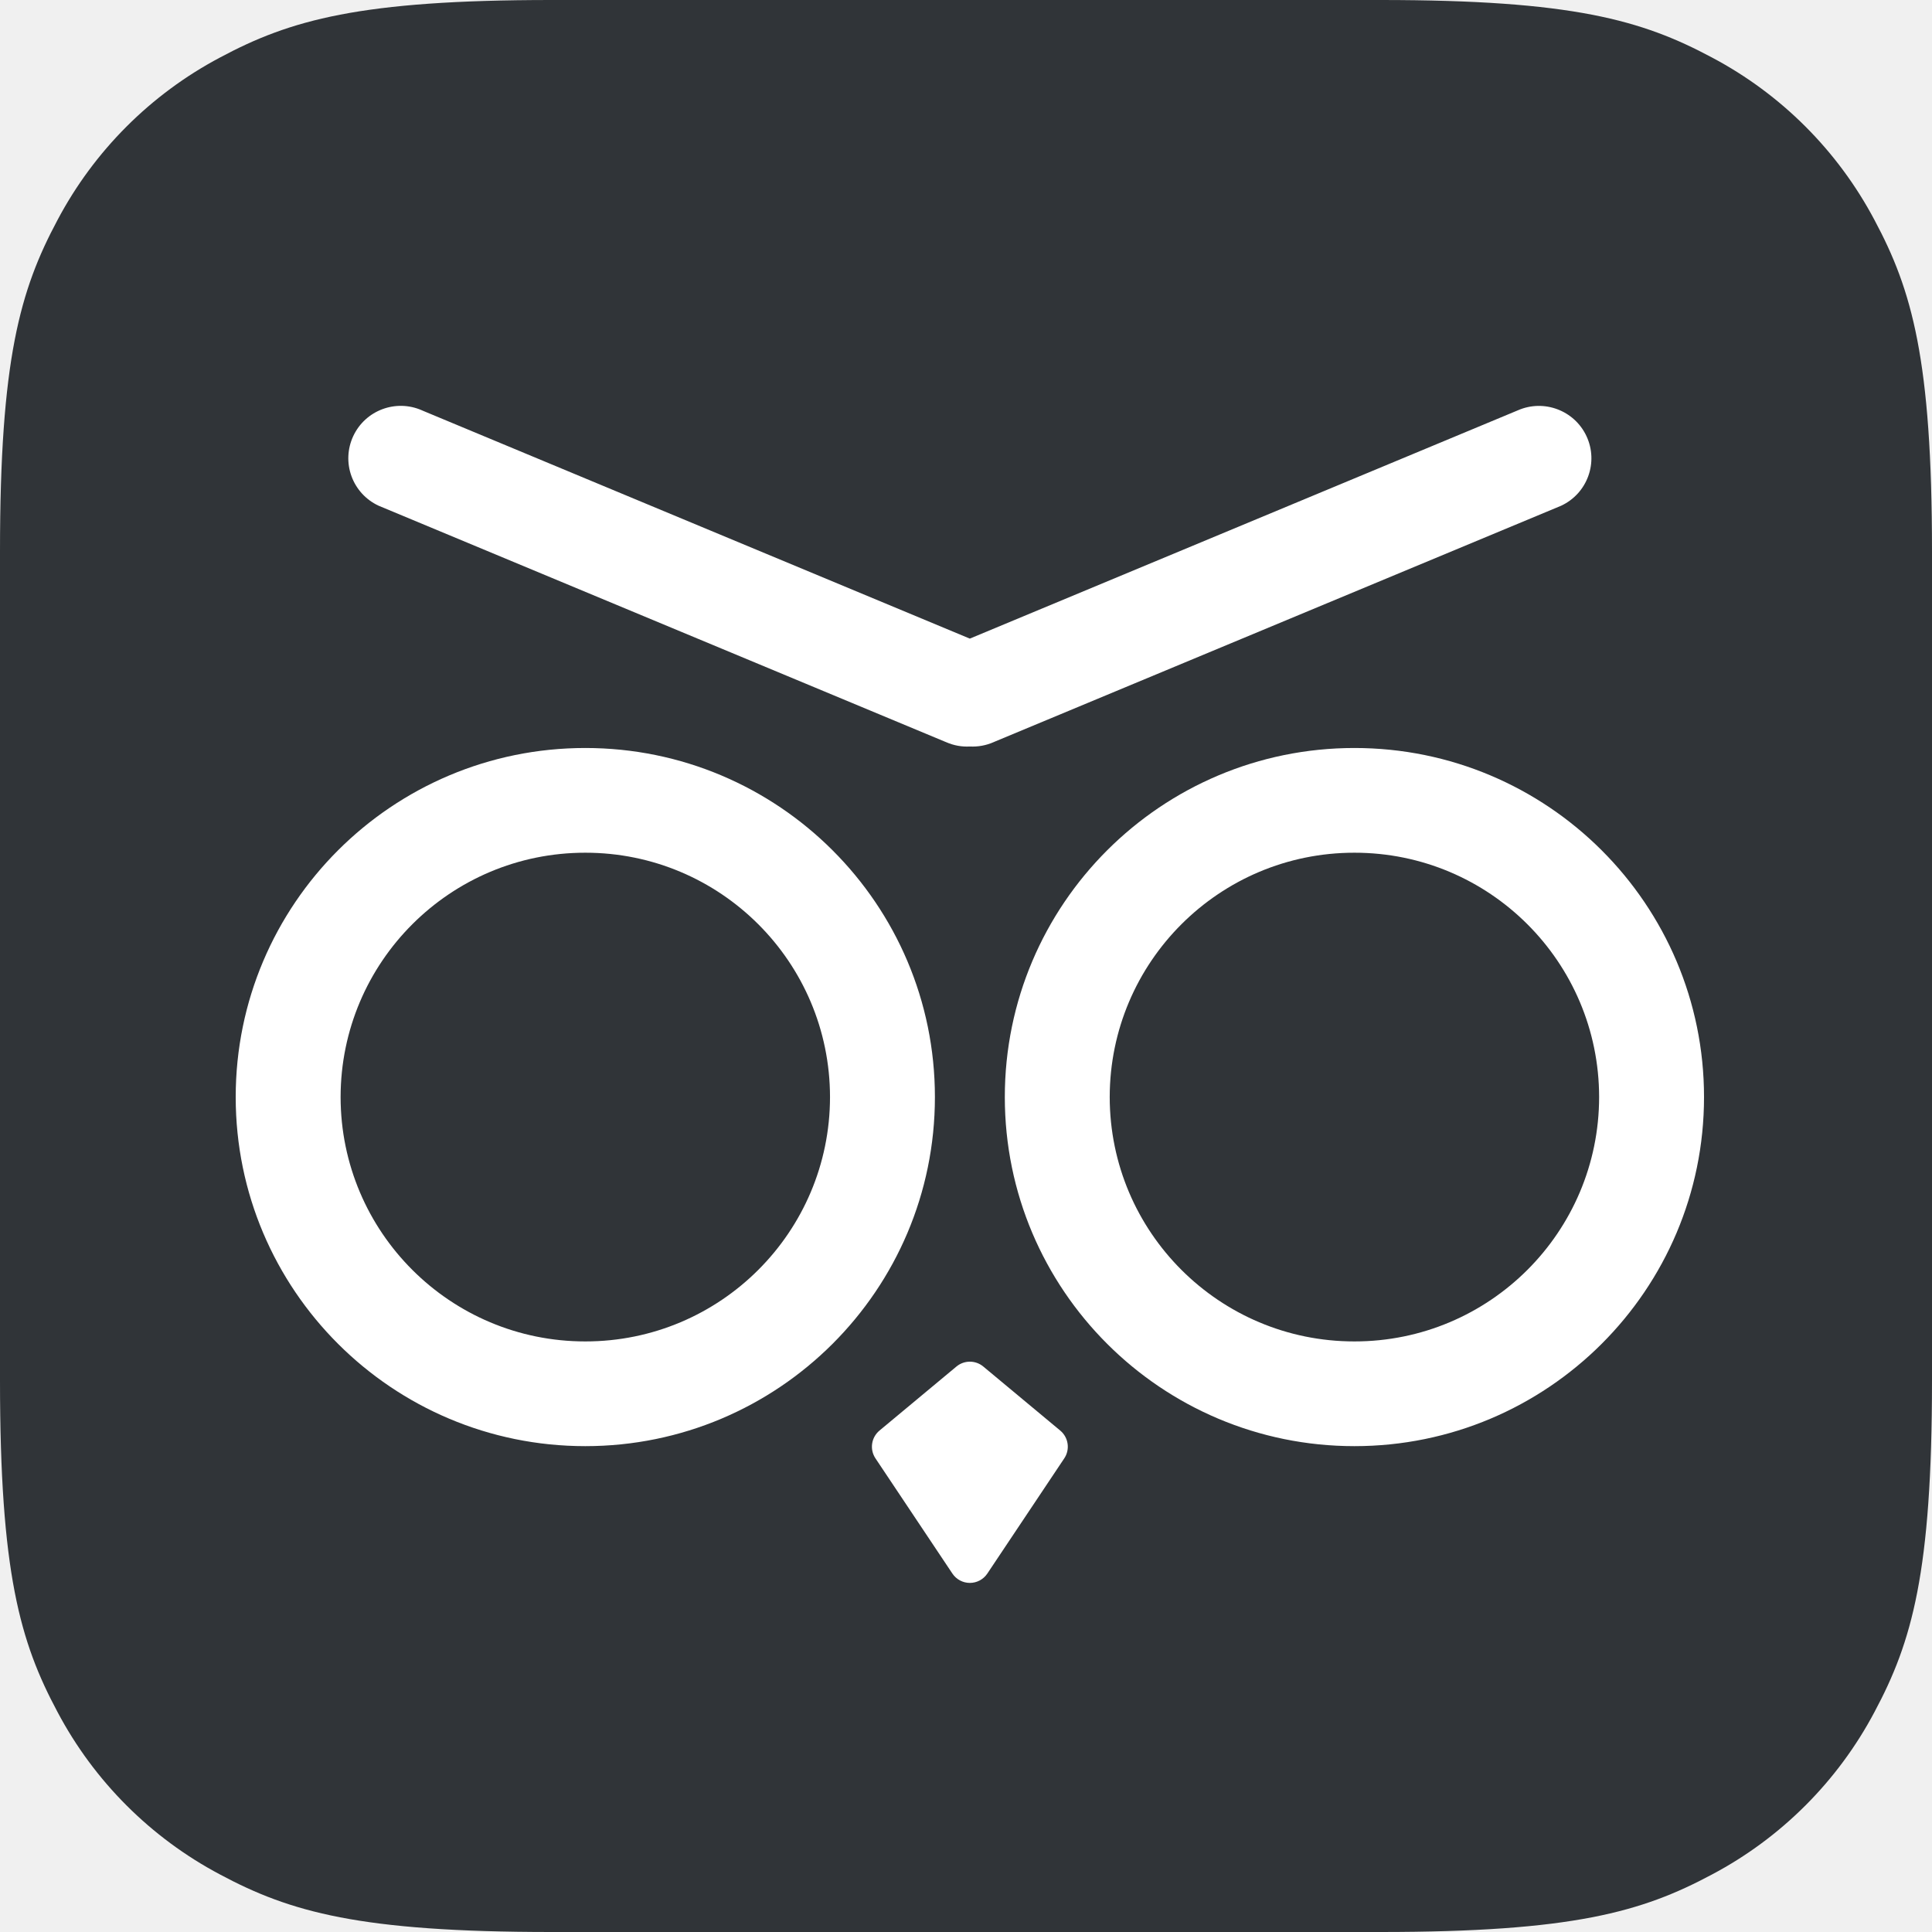
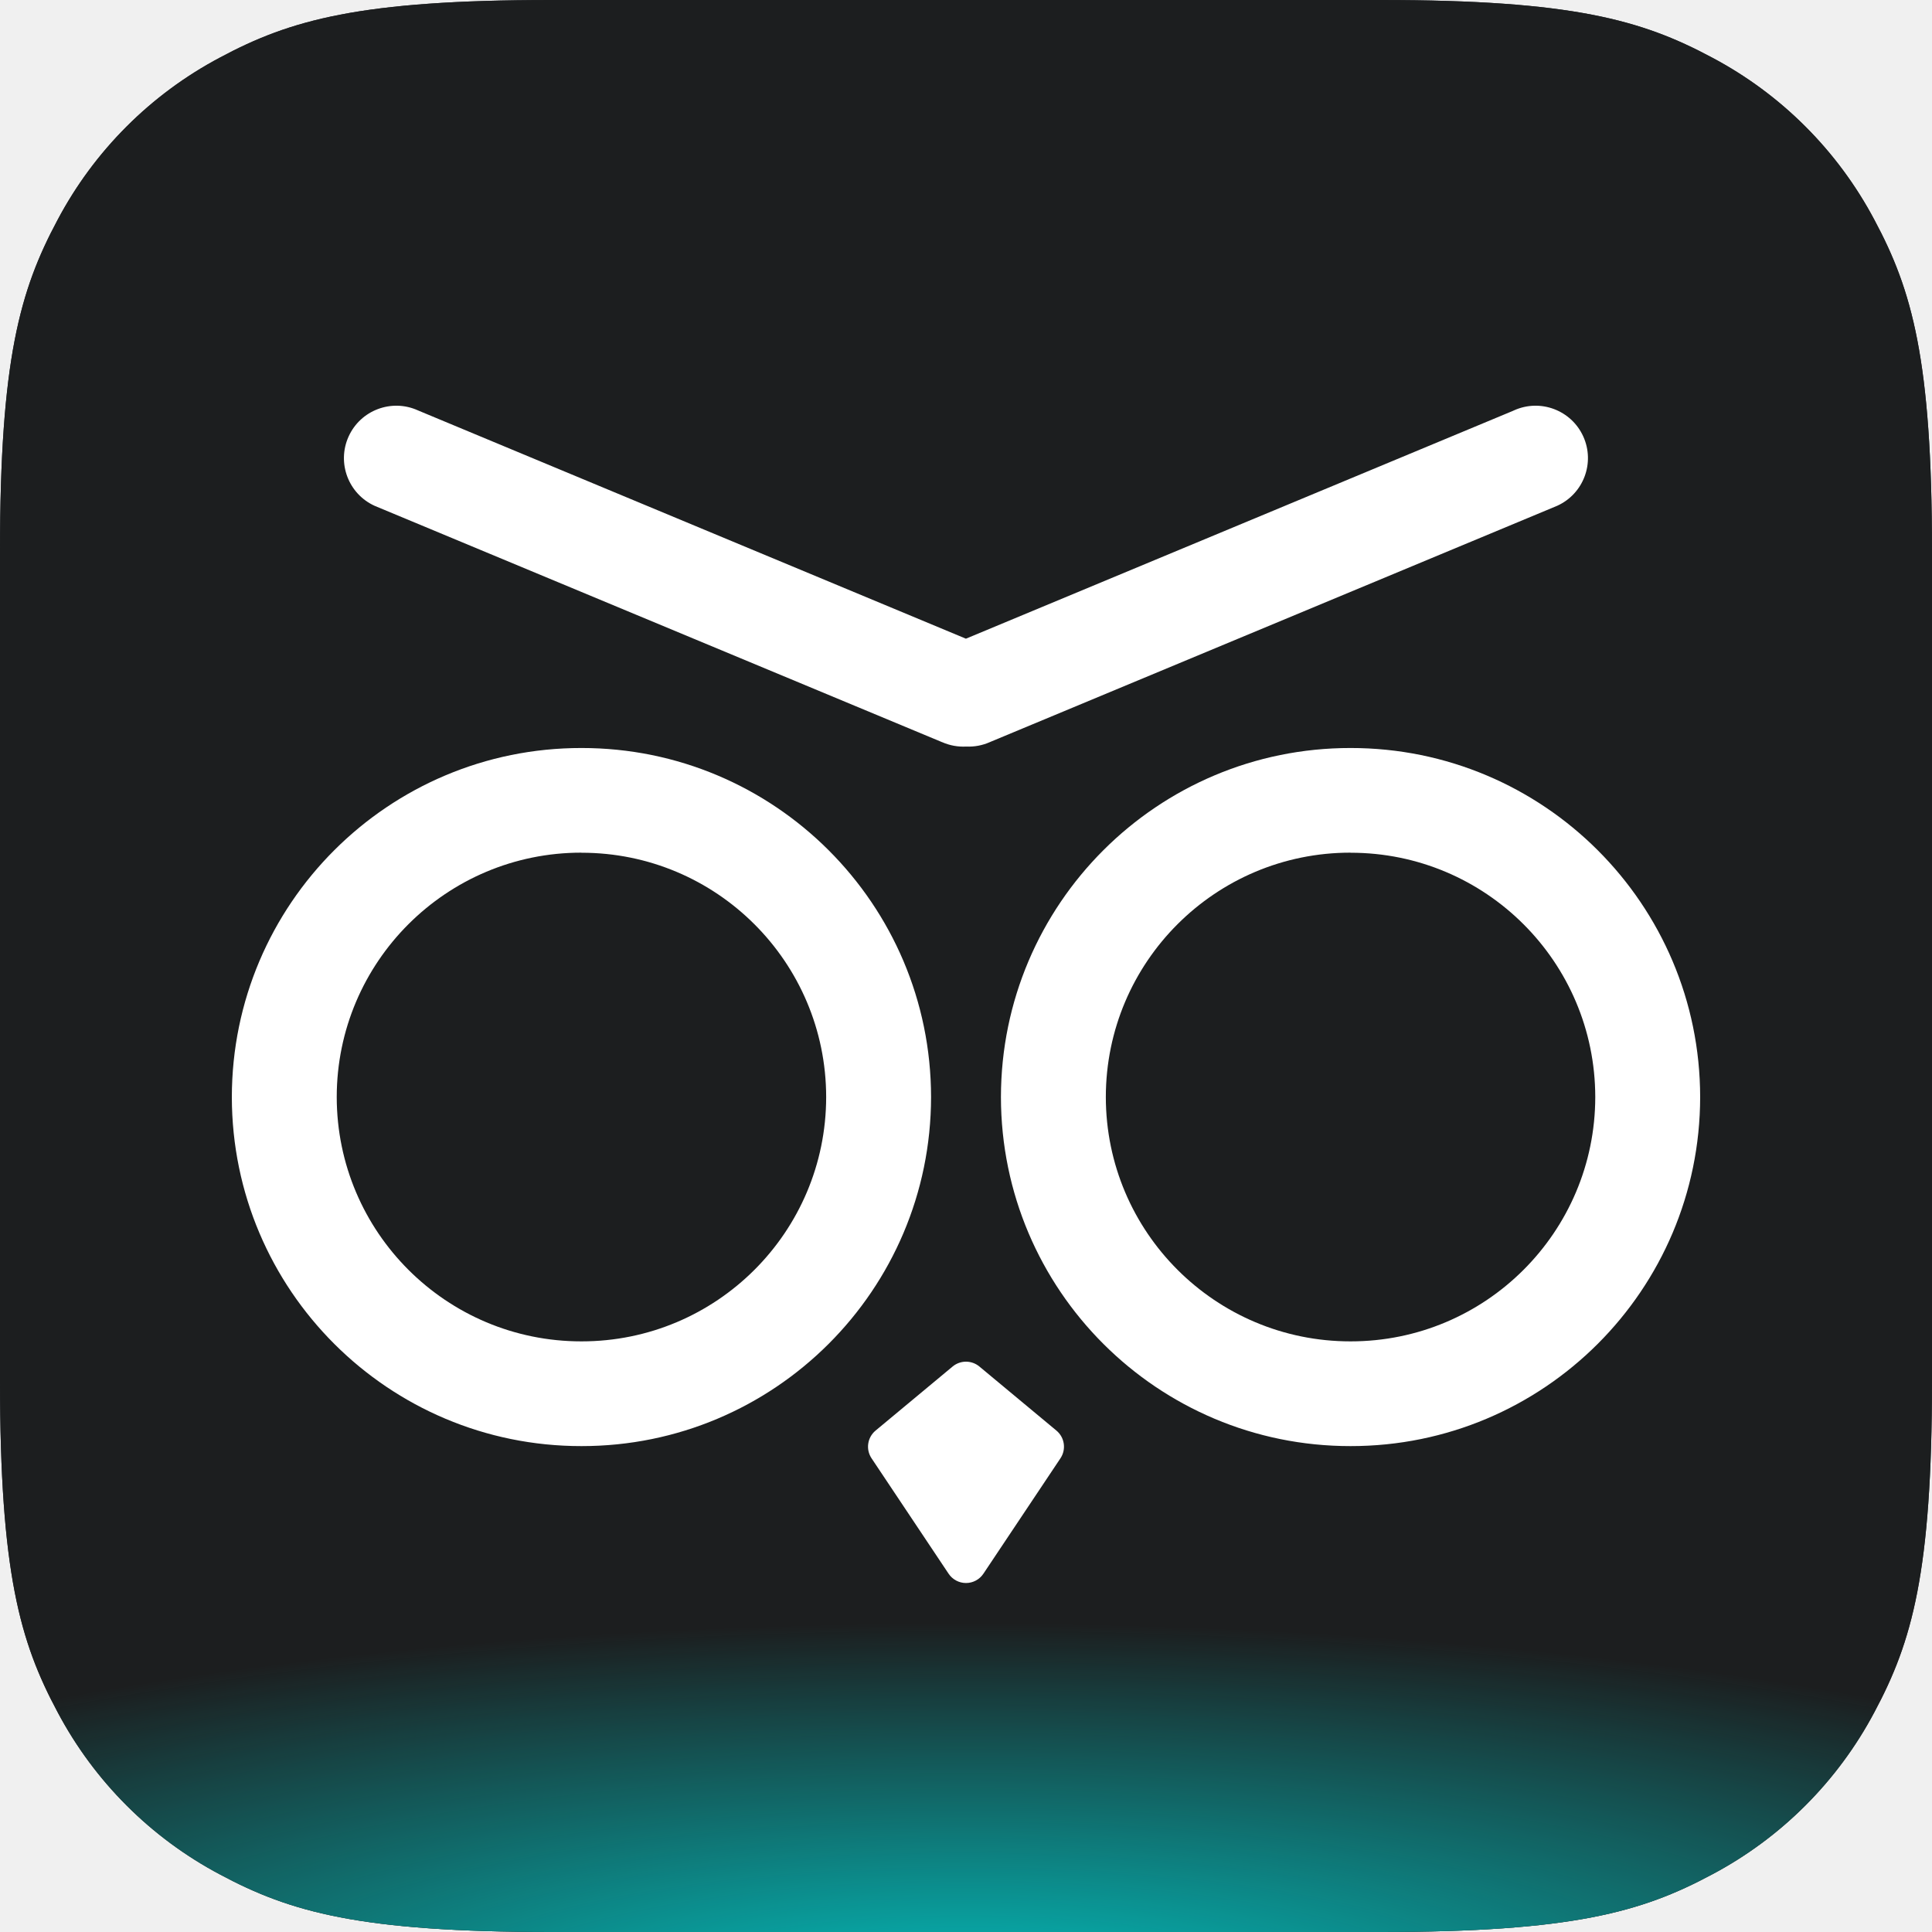
- <svg xmlns="http://www.w3.org/2000/svg" width="44" height="44" viewBox="0 0 44 44">
+ <svg xmlns="http://www.w3.org/2000/svg" xmlns:xlink="http://www.w3.org/1999/xlink" width="24" height="24" viewBox="0 0 24 24">
+   <defs>
+     <path d="M6.85 0h10.3c2.382 0 3.245.248 4.116.714a4.856 4.856 0 0 1 2.02 2.02c.466.87.714 1.734.714 4.116v10.3c0 2.382-.248 3.245-.714 4.116a4.856 4.856 0 0 1-2.02 2.02c-.87.466-1.734.714-4.116.714H6.85c-2.382 0-3.245-.248-4.116-.714a4.856 4.856 0 0 1-2.02-2.02C.248 20.396 0 19.532 0 17.15V6.85c0-2.382.248-3.245.714-4.116a4.856 4.856 0 0 1 2.02-2.02C3.604.248 4.468 0 6.85 0z" id="a" />
+     <radialGradient cy="100%" fx="50%" fy="100%" r="100%" gradientTransform="matrix(0 -1 .79966 0 -.3 1.5)" id="c">
+       <stop stop-color="#00DAD8" stop-opacity=".8" offset="0%" />
+       <stop stop-color="#00DAD8" stop-opacity=".7" offset="19.9%" />
+       <stop stop-color="#00DAD8" stop-opacity="0" offset="100%" />
+     </radialGradient>
+   </defs>
  <g fill="none" fill-rule="evenodd">
-     <path fill="#303438" d="M12.559 0h18.882c4.367 0 5.95.455 7.547 1.309a8.902 8.902 0 0 1 3.703 3.703C43.545 6.608 44 8.192 44 12.559v18.882c0 4.367-.455 5.95-1.309 7.547a8.902 8.902 0 0 1-3.703 3.703c-1.596.854-3.18 1.309-7.547 1.309H12.559c-4.367 0-5.95-.455-7.547-1.309a8.902 8.902 0 0 1-3.703-3.703C.455 37.392 0 35.808 0 31.441V12.559c0-4.367.455-5.95 1.309-7.547a8.902 8.902 0 0 1 3.703-3.703C6.608.455 8.192 0 12.559 0z" />
-     <path fill="#FFF" d="m22.394 31.122 1.752 1.458c.188.157.228.43.092.633l-1.753 2.625a.478.478 0 0 1-.794 0l-1.753-2.625a.478.478 0 0 1 .092-.633l1.752-1.458a.478.478 0 0 1 .612 0zM13.33 17.035c4.397 0 7.962 3.56 7.962 7.95 0 4.39-3.565 7.95-7.962 7.95s-7.962-3.56-7.962-7.95c0-4.39 3.565-7.95 7.962-7.95zm17.516 0c4.397 0 7.962 3.56 7.962 7.95 0 4.39-3.565 7.95-7.962 7.95s-7.962-3.56-7.962-7.95c0-4.39 3.565-7.95 7.962-7.95zM13.33 19.42a5.57 5.57 0 0 0-5.573 5.565 5.57 5.57 0 0 0 5.573 5.565 5.57 5.57 0 0 0 5.573-5.565 5.57 5.57 0 0 0-5.573-5.565zm17.516 0a5.57 5.57 0 0 0-5.573 5.565 5.57 5.57 0 0 0 5.573 5.565 5.57 5.57 0 0 0 5.573-5.565 5.57 5.57 0 0 0-5.573-5.565zm3.722-10.075c.593-.26 1.288 0 1.563.588.279.597.02 1.307-.578 1.585L22.656 16.89l-.025.011a1.19 1.19 0 0 1-.544.1c-.18.01-.366-.022-.542-.1l-.025-.01-12.898-5.374a1.191 1.191 0 0 1-.577-1.585c.275-.589.97-.848 1.562-.588l.025.011 12.455 5.189 12.457-5.189z" />
+     <path d="M6.85 0h10.3c2.382 0 3.245.248 4.116.714a4.856 4.856 0 0 1 2.02 2.02c.466.87.714 1.734.714 4.116v10.3c0 2.382-.248 3.245-.714 4.116a4.856 4.856 0 0 1-2.02 2.02c-.87.466-1.734.714-4.116.714H6.85c-2.382 0-3.245-.248-4.116-.714a4.856 4.856 0 0 1-2.02-2.02C.248 20.396 0 19.532 0 17.15V6.85c0-2.382.248-3.245.714-4.116a4.856 4.856 0 0 1 2.02-2.02C3.604.248 4.468 0 6.85 0z" fill="#303438" />
+     <path d="M12.215 16.976l.956.795a.26.26 0 0 1 .05.345l-.956 1.432a.26.26 0 0 1-.434 0l-.956-1.432a.26.26 0 0 1 .05-.345l.956-.795a.26.26 0 0 1 .334 0zM7.27 9.292a4.34 4.34 0 0 1 4.343 4.336 4.34 4.34 0 0 1-4.343 4.336 4.34 4.34 0 0 1-4.343-4.336 4.34 4.34 0 0 1 4.343-4.336zm9.554 0a4.34 4.34 0 0 1 4.343 4.336 4.34 4.34 0 0 1-4.343 4.336 4.34 4.34 0 0 1-4.343-4.336 4.34 4.34 0 0 1 4.343-4.336zm-9.554 1.3a3.038 3.038 0 0 0-3.04 3.036 3.038 3.038 0 0 0 3.04 3.035 3.038 3.038 0 0 0 3.04-3.035 3.038 3.038 0 0 0-3.04-3.035zm9.554 0a3.038 3.038 0 0 0-3.04 3.036 3.038 3.038 0 0 0 3.04 3.035 3.038 3.038 0 0 0 3.04-3.035 3.038 3.038 0 0 0-3.04-3.035zM11.752 9.22l-.014-.006-7.035-2.93a.65.65 0 0 1 .537-1.186l.014.006 6.793 2.83 6.795-2.83.013-.006a.65.65 0 1 1 .537 1.185l-7.034 2.931-.014.006a.649.649 0 0 1-.293.055.653.653 0 0 1-.3-.055z" fill="#FFF" />
+     <g>
+       <mask id="b" fill="#fff">
+         <use xlink:href="#a" />
+       </mask>
+       <path fill="#1C1E1F" mask="url(#b)" d="M0 0h24v24H0z" />
+       <path fill="url(#c)" mask="url(#b)" d="M0 20.16h24v4.8H0z" />
+       <g mask="url(#b)" fill="#FFF">
+         <path d="M12.167 16.976l.956.795a.26.26 0 0 1 .05.345l-.956 1.432a.26.26 0 0 1-.434 0l-.956-1.432a.26.26 0 0 1 .05-.345l.956-.795a.26.26 0 0 1 .334 0zM7.223 9.292a4.34 4.34 0 0 1 4.343 4.336 4.34 4.34 0 0 1-4.343 4.336 4.34 4.34 0 0 1-4.343-4.336 4.34 4.34 0 0 1 4.343-4.336zm9.554 0a4.34 4.34 0 0 1 4.343 4.336 4.34 4.34 0 0 1-4.343 4.336 4.34 4.34 0 0 1-4.343-4.336 4.34 4.34 0 0 1 4.343-4.336zm-9.554 1.3a3.038 3.038 0 0 0-3.04 3.036 3.038 3.038 0 0 0 3.04 3.035 3.038 3.038 0 0 0 3.04-3.035 3.038 3.038 0 0 0-3.04-3.035zm9.554 0a3.038 3.038 0 0 0-3.04 3.036 3.038 3.038 0 0 0 3.04 3.035 3.038 3.038 0 0 0 3.04-3.035 3.038 3.038 0 0 0-3.04-3.035zM11.704 9.22l-.014-.006-7.035-2.93a.65.65 0 0 1 .537-1.186l.014.006 6.793 2.83 6.795-2.83.013-.006a.65.65 0 1 1 .537 1.185L12.31 9.213l-.014.006a.649.649 0 0 1-.293.055.653.653 0 0 1-.3-.055z" />
+       </g>
+     </g>
  </g>
</svg>
